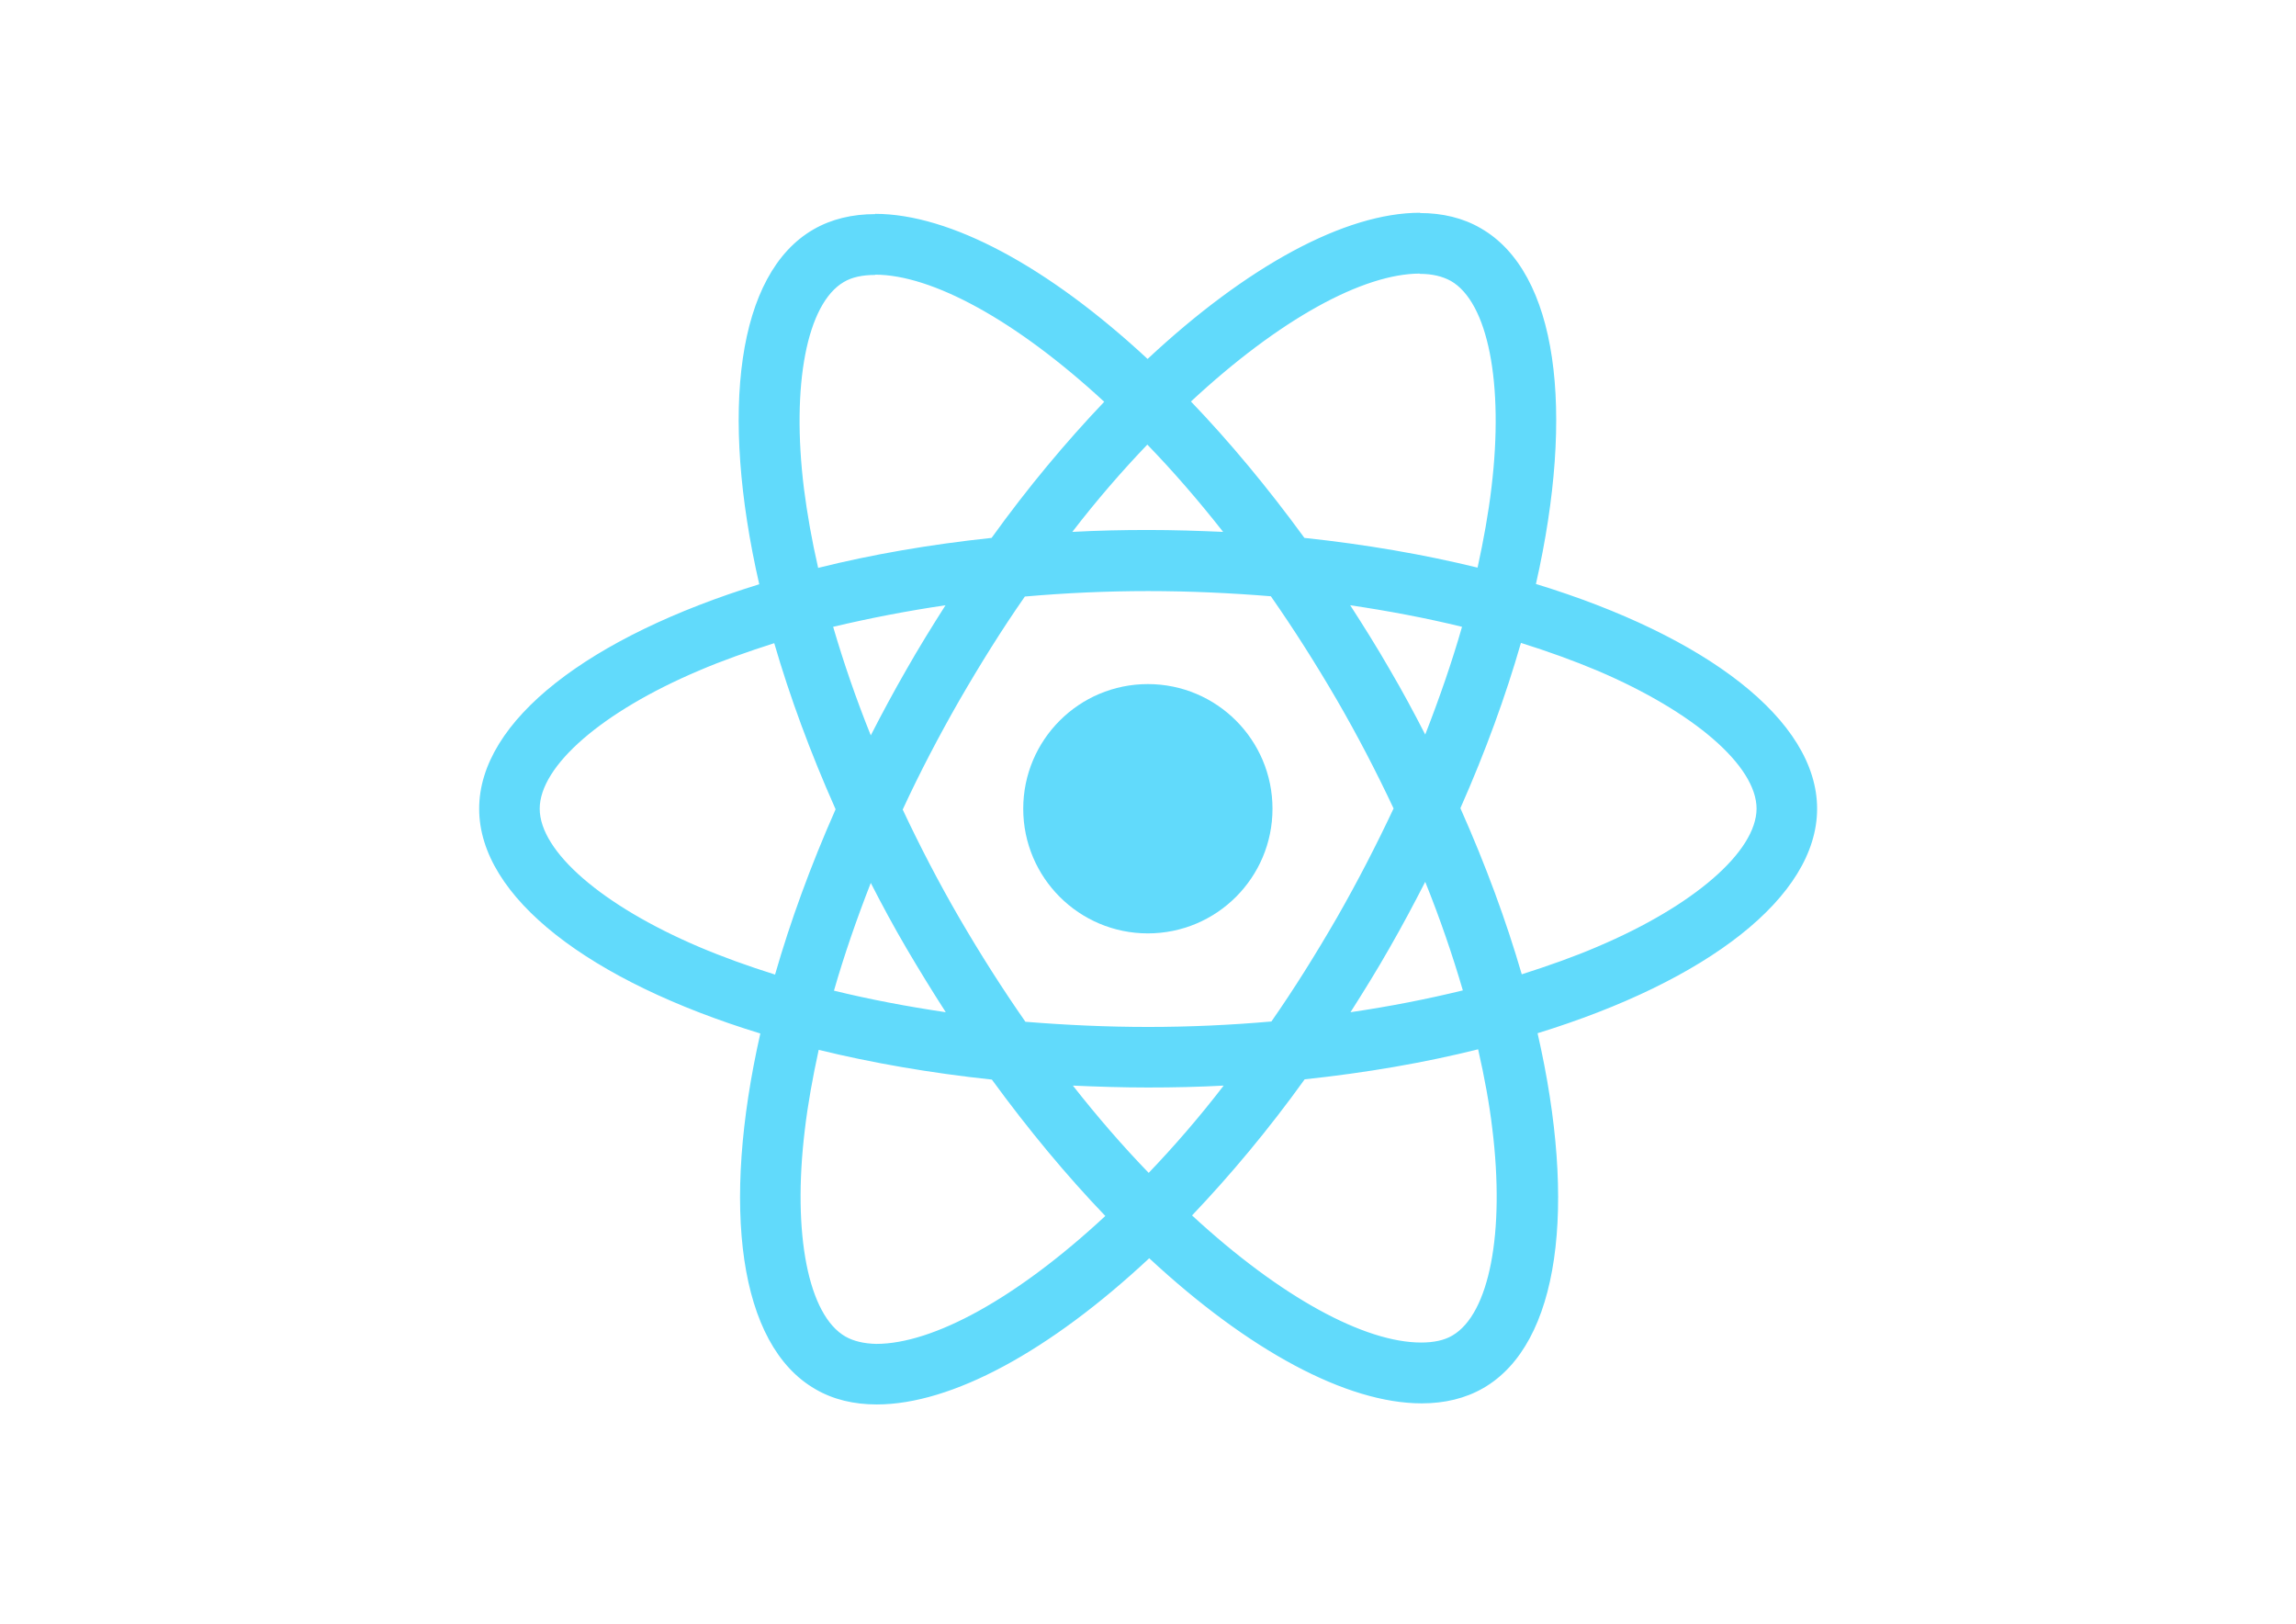
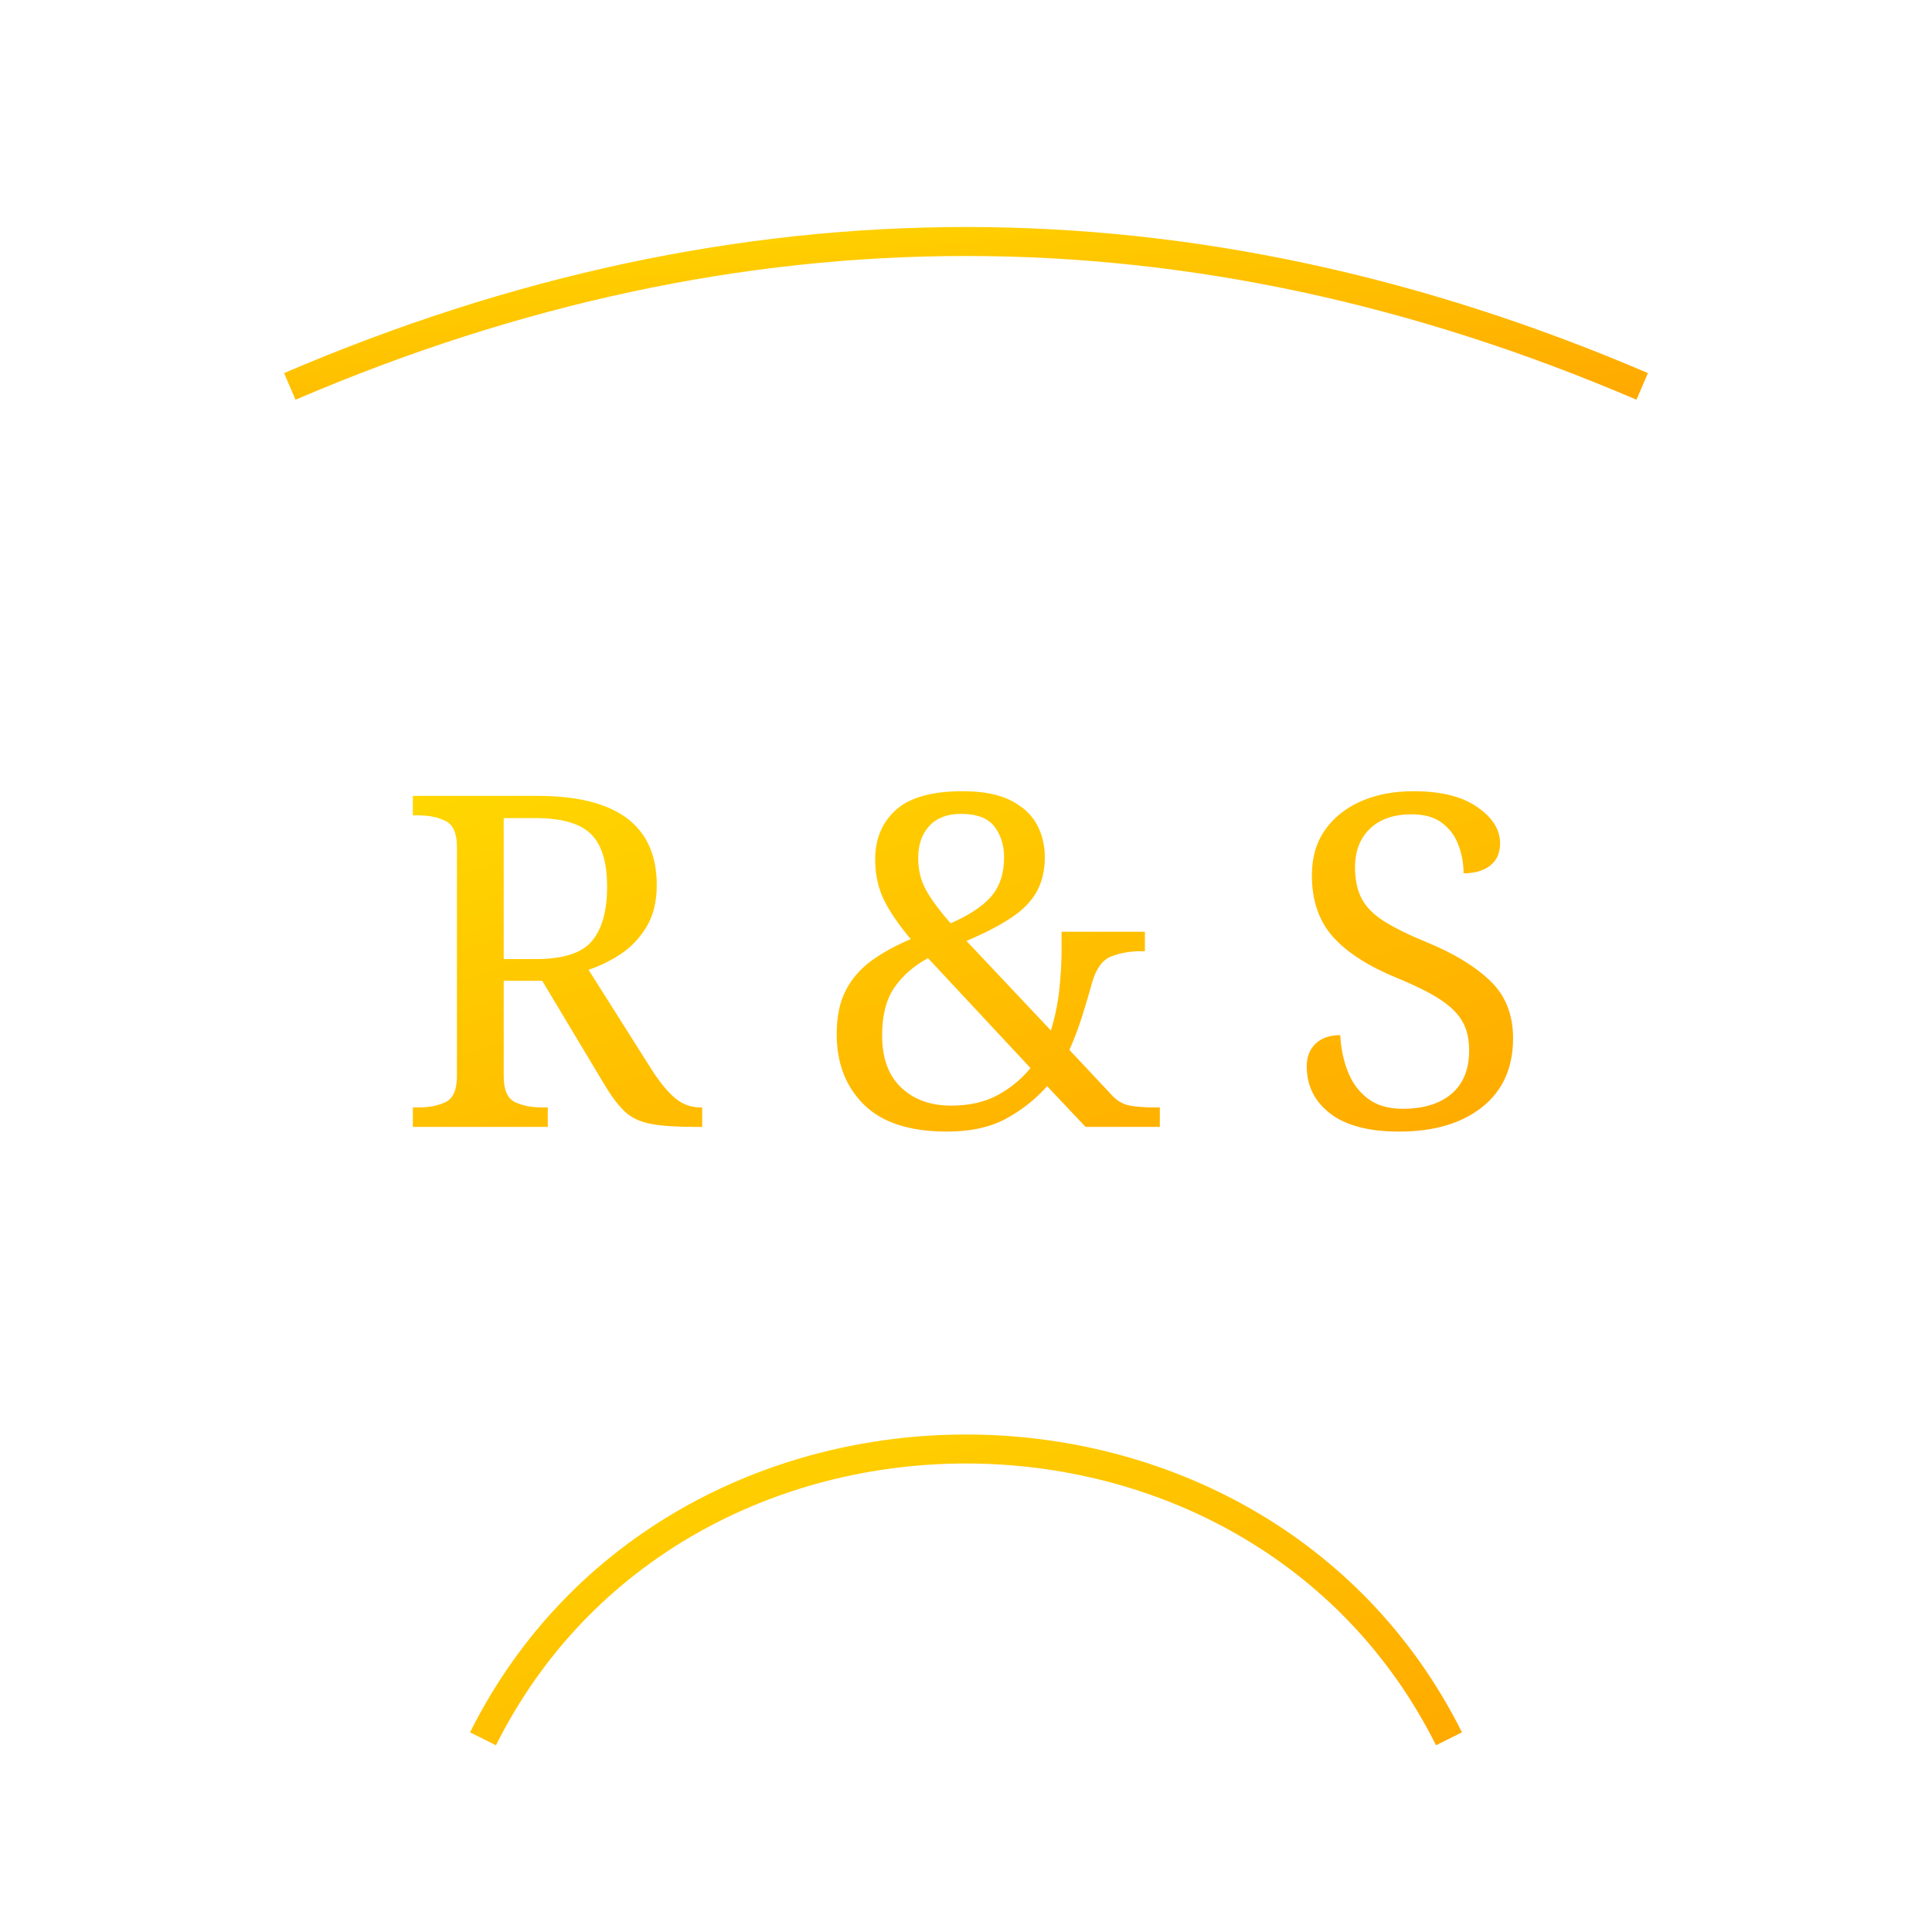
- <svg xmlns="http://www.w3.org/2000/svg" viewBox="0 0 841.9 595.3">
-   <g fill="#61DAFB">
-     <path d="M666.3 296.5c0-32.5-40.7-63.3-103.1-82.4 14.4-63.6 8-114.2-20.2-130.4-6.5-3.8-14.1-5.6-22.4-5.6v22.3c4.6 0 8.3.9 11.4 2.6 13.6 7.8 19.5 37.5 14.9 75.7-1.1 9.4-2.9 19.3-5.1 29.4-19.6-4.8-41-8.5-63.5-10.9-13.5-18.5-27.5-35.3-41.6-50 32.6-30.3 63.2-46.9 84-46.9V78c-27.5 0-63.5 19.6-99.9 53.6-36.4-33.8-72.4-53.2-99.9-53.2v22.3c20.7 0 51.4 16.5 84 46.6-14 14.7-28 31.4-41.3 49.9-22.6 2.4-44 6.1-63.6 11-2.3-10-4-19.7-5.2-29-4.7-38.2 1.1-67.9 14.6-75.8 3-1.8 6.9-2.6 11.5-2.6V78.5c-8.4 0-16 1.8-22.6 5.6-28.1 16.2-34.4 66.7-19.9 130.1-62.2 19.2-102.7 49.9-102.7 82.3 0 32.5 40.7 63.3 103.1 82.4-14.4 63.6-8 114.2 20.2 130.4 6.5 3.8 14.1 5.6 22.5 5.6 27.5 0 63.5-19.6 99.9-53.6 36.4 33.8 72.4 53.2 99.9 53.2 8.4 0 16-1.8 22.6-5.6 28.1-16.2 34.4-66.7 19.9-130.1 62-19.1 102.5-49.9 102.5-82.3zm-130.2-66.7c-3.7 12.9-8.3 26.2-13.5 39.5-4.1-8-8.4-16-13.1-24-4.6-8-9.5-15.8-14.4-23.4 14.2 2.1 27.9 4.7 41 7.9zm-45.8 106.5c-7.8 13.5-15.8 26.3-24.1 38.2-14.9 1.3-30 2-45.2 2-15.1 0-30.2-.7-45-1.9-8.3-11.9-16.4-24.6-24.2-38-7.6-13.1-14.5-26.4-20.8-39.8 6.2-13.4 13.2-26.8 20.7-39.9 7.8-13.5 15.8-26.3 24.1-38.2 14.9-1.3 30-2 45.2-2 15.1 0 30.2.7 45 1.9 8.3 11.9 16.4 24.6 24.2 38 7.6 13.1 14.5 26.4 20.8 39.8-6.3 13.4-13.2 26.8-20.7 39.9zm32.3-13c5.4 13.4 10 26.8 13.8 39.8-13.1 3.2-26.9 5.9-41.2 8 4.9-7.7 9.8-15.6 14.4-23.7 4.6-8 8.9-16.1 13-24.1zM421.2 430c-9.3-9.6-18.6-20.3-27.8-32 9 .4 18.2.7 27.5.7 9.4 0 18.7-.2 27.8-.7-9 11.7-18.3 22.4-27.5 32zm-74.4-58.9c-14.2-2.1-27.9-4.7-41-7.9 3.7-12.9 8.3-26.2 13.5-39.5 4.1 8 8.4 16 13.1 24 4.7 8 9.5 15.8 14.4 23.4zM420.7 163c9.3 9.6 18.6 20.3 27.8 32-9-.4-18.2-.7-27.5-.7-9.4 0-18.7.2-27.8.7 9-11.7 18.3-22.4 27.5-32zm-74 58.9c-4.9 7.7-9.8 15.6-14.4 23.7-4.6 8-8.9 16-13 24-5.4-13.4-10-26.8-13.8-39.8 13.1-3.1 26.9-5.8 41.2-7.9zm-90.5 125.2c-35.4-15.1-58.3-34.9-58.3-50.6 0-15.7 22.9-35.6 58.3-50.6 8.6-3.7 18-7 27.7-10.1 5.7 19.6 13.2 40 22.5 60.9-9.2 20.8-16.6 41.1-22.2 60.6-9.9-3.1-19.3-6.5-28-10.2zM310 490c-13.6-7.8-19.5-37.5-14.9-75.7 1.1-9.4 2.9-19.3 5.1-29.4 19.6 4.8 41 8.5 63.5 10.9 13.5 18.5 27.5 35.3 41.6 50-32.6 30.3-63.2 46.9-84 46.9-4.5-.1-8.3-1-11.3-2.7zm237.2-76.2c4.7 38.2-1.1 67.9-14.6 75.8-3 1.8-6.9 2.6-11.5 2.6-20.7 0-51.4-16.5-84-46.6 14-14.7 28-31.4 41.3-49.9 22.6-2.4 44-6.1 63.6-11 2.3 10.1 4.1 19.8 5.2 29.1zm38.5-66.7c-8.6 3.7-18 7-27.7 10.1-5.7-19.6-13.2-40-22.5-60.9 9.2-20.8 16.6-41.1 22.2-60.6 9.9 3.1 19.3 6.5 28.1 10.2 35.4 15.1 58.3 34.9 58.3 50.6-.1 15.7-23 35.6-58.4 50.6zM320.8 78.4z" />
-     <circle cx="420.9" cy="296.5" r="45.7" />
-     <path d="M520.5 78.1z" />
-   </g>
+ <svg xmlns="http://www.w3.org/2000/svg" width="200" height="200" viewBox="0 0 200 200">
+   <defs>
+     <linearGradient id="gold-gradient" x1="0%" y1="0%" x2="100%" y2="100%">
+       <stop offset="0%" style="stop-color: #FFD700; stop-opacity: 1" />
+       <stop offset="100%" style="stop-color: #FFAA00; stop-opacity: 1" />
+     </linearGradient>
+   </defs>
+   <text x="50%" y="50%" font-family="'Playfair Display', serif" font-size="48" fill="url(#gold-gradient)" text-anchor="middle" dominant-baseline="middle">
+         R &amp; S
+     </text>
+   <path d="M50,180 C70,140 130,140 150,180" fill="none" stroke="url(#gold-gradient)" stroke-width="3" />
+   <path d="M30,40 Q100,10 170,40" fill="none" stroke="url(#gold-gradient)" stroke-width="3" />
</svg>
